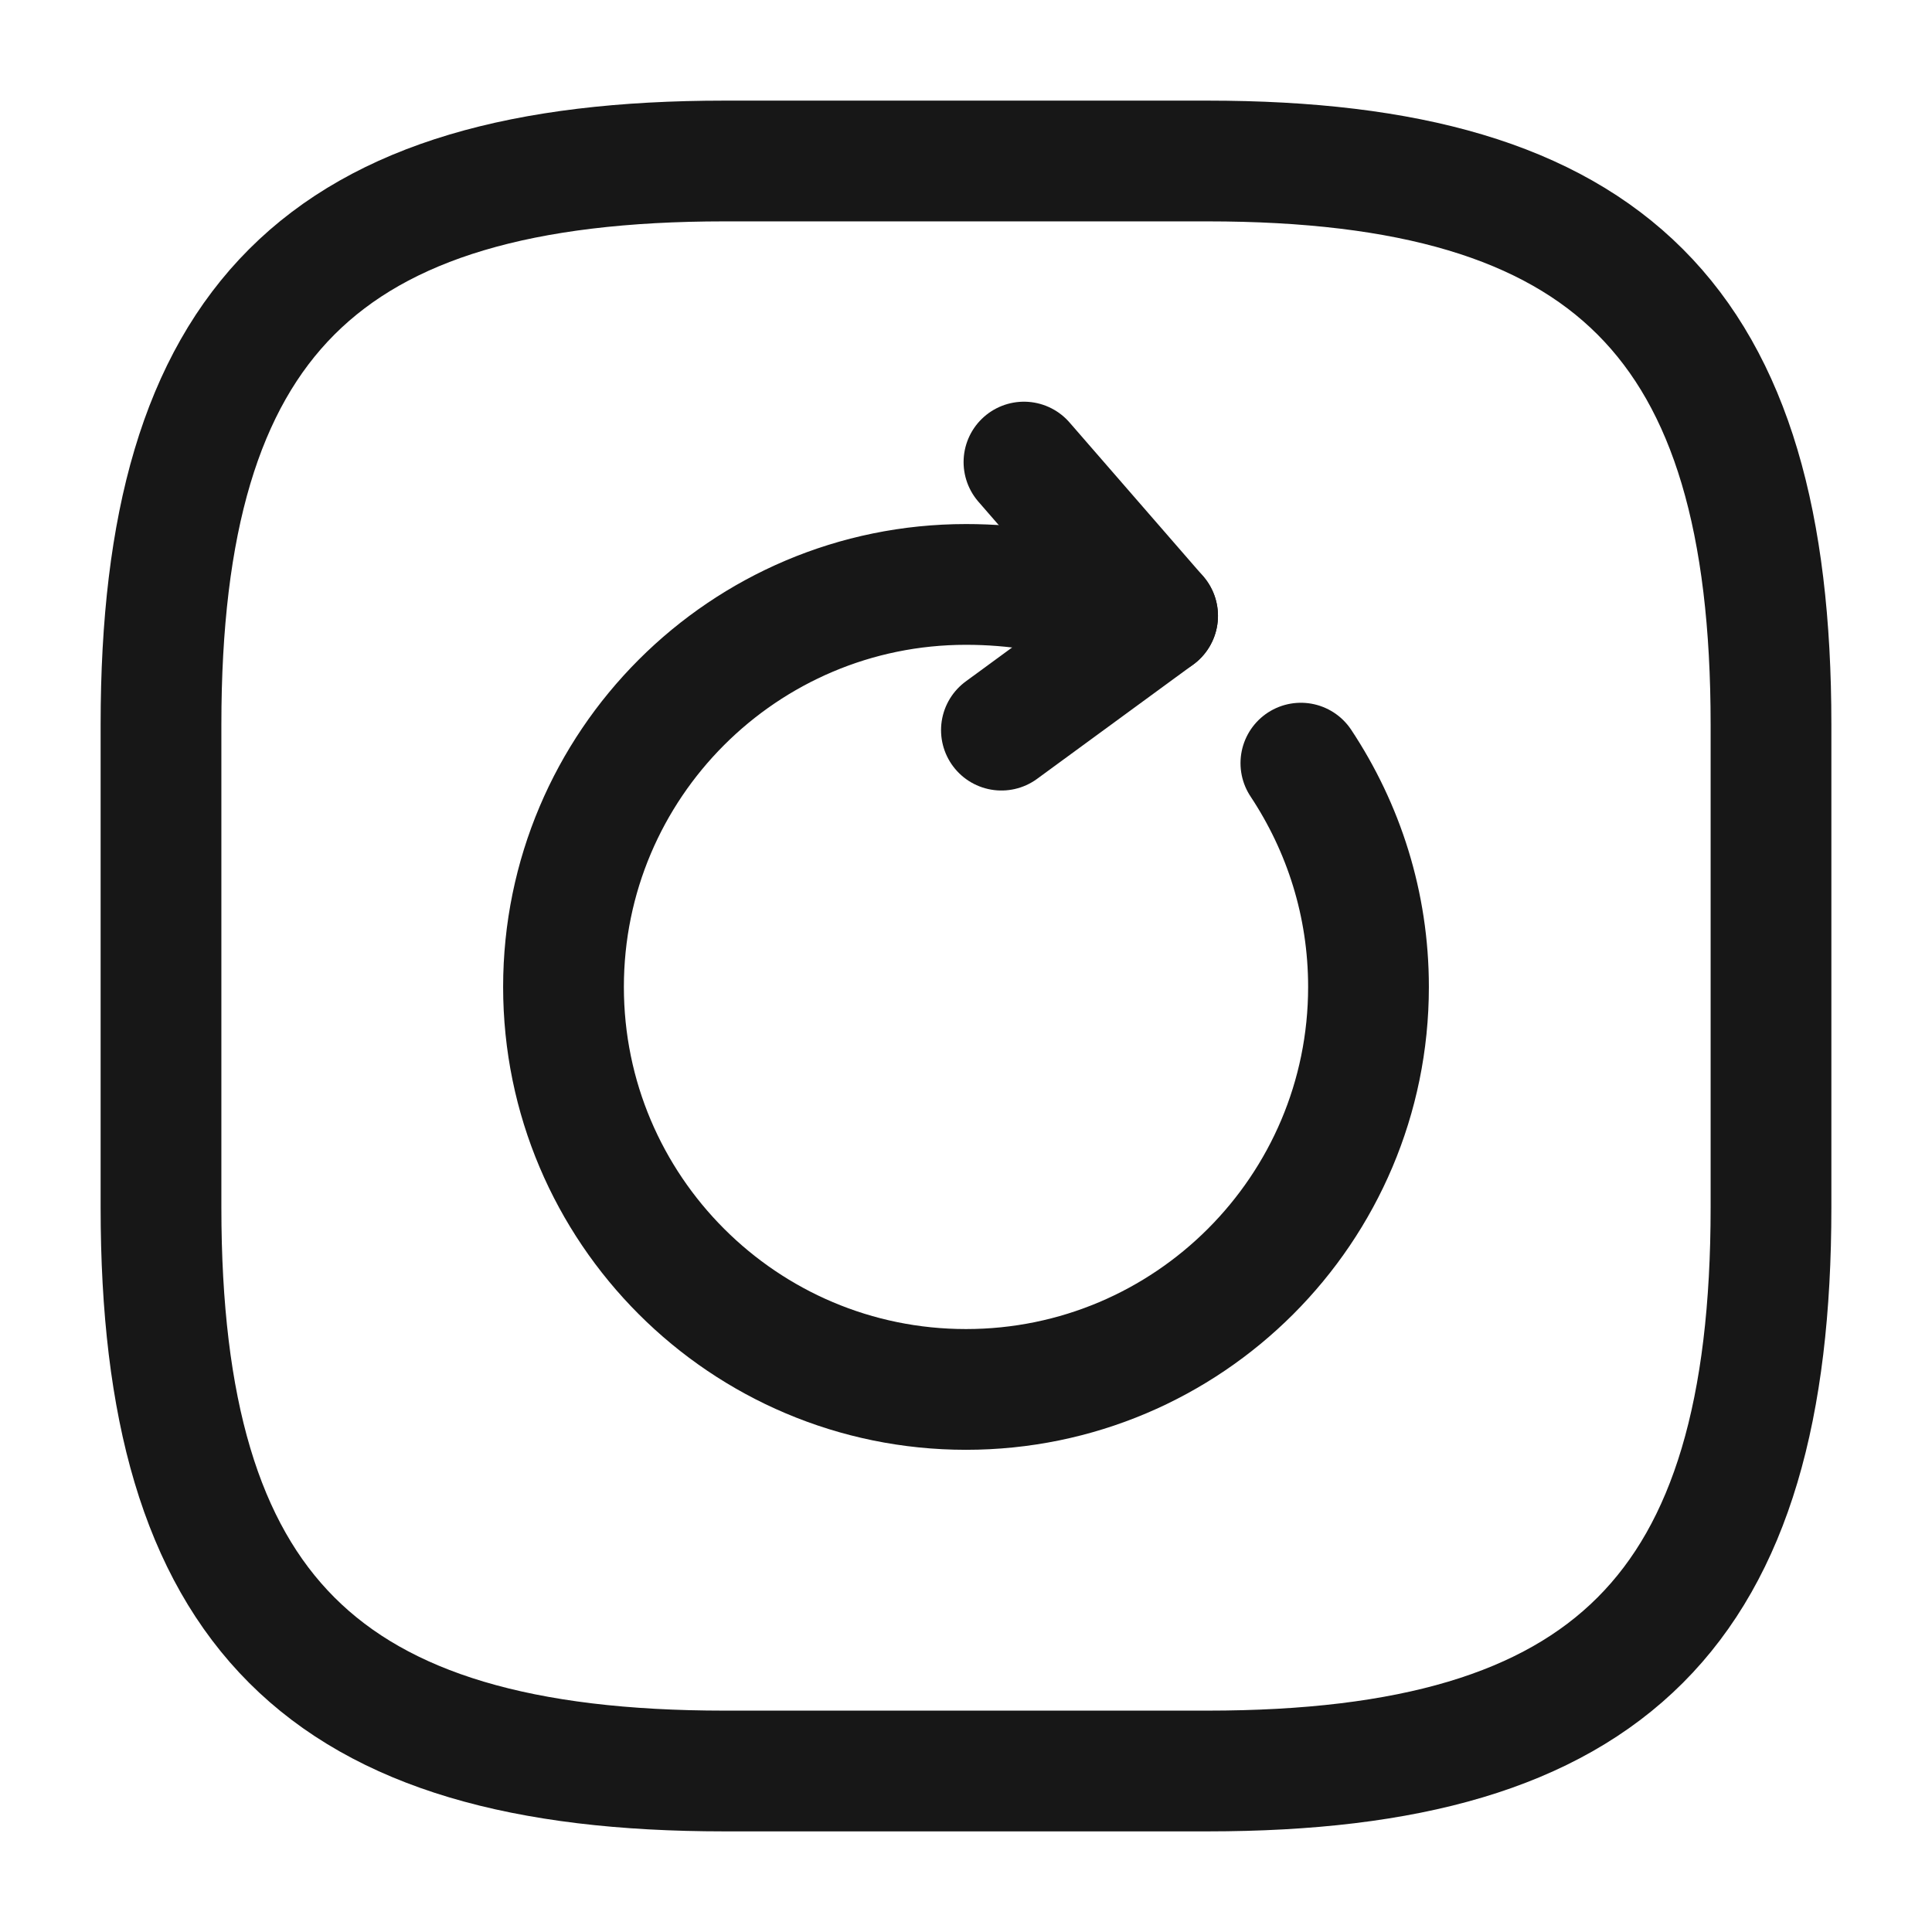
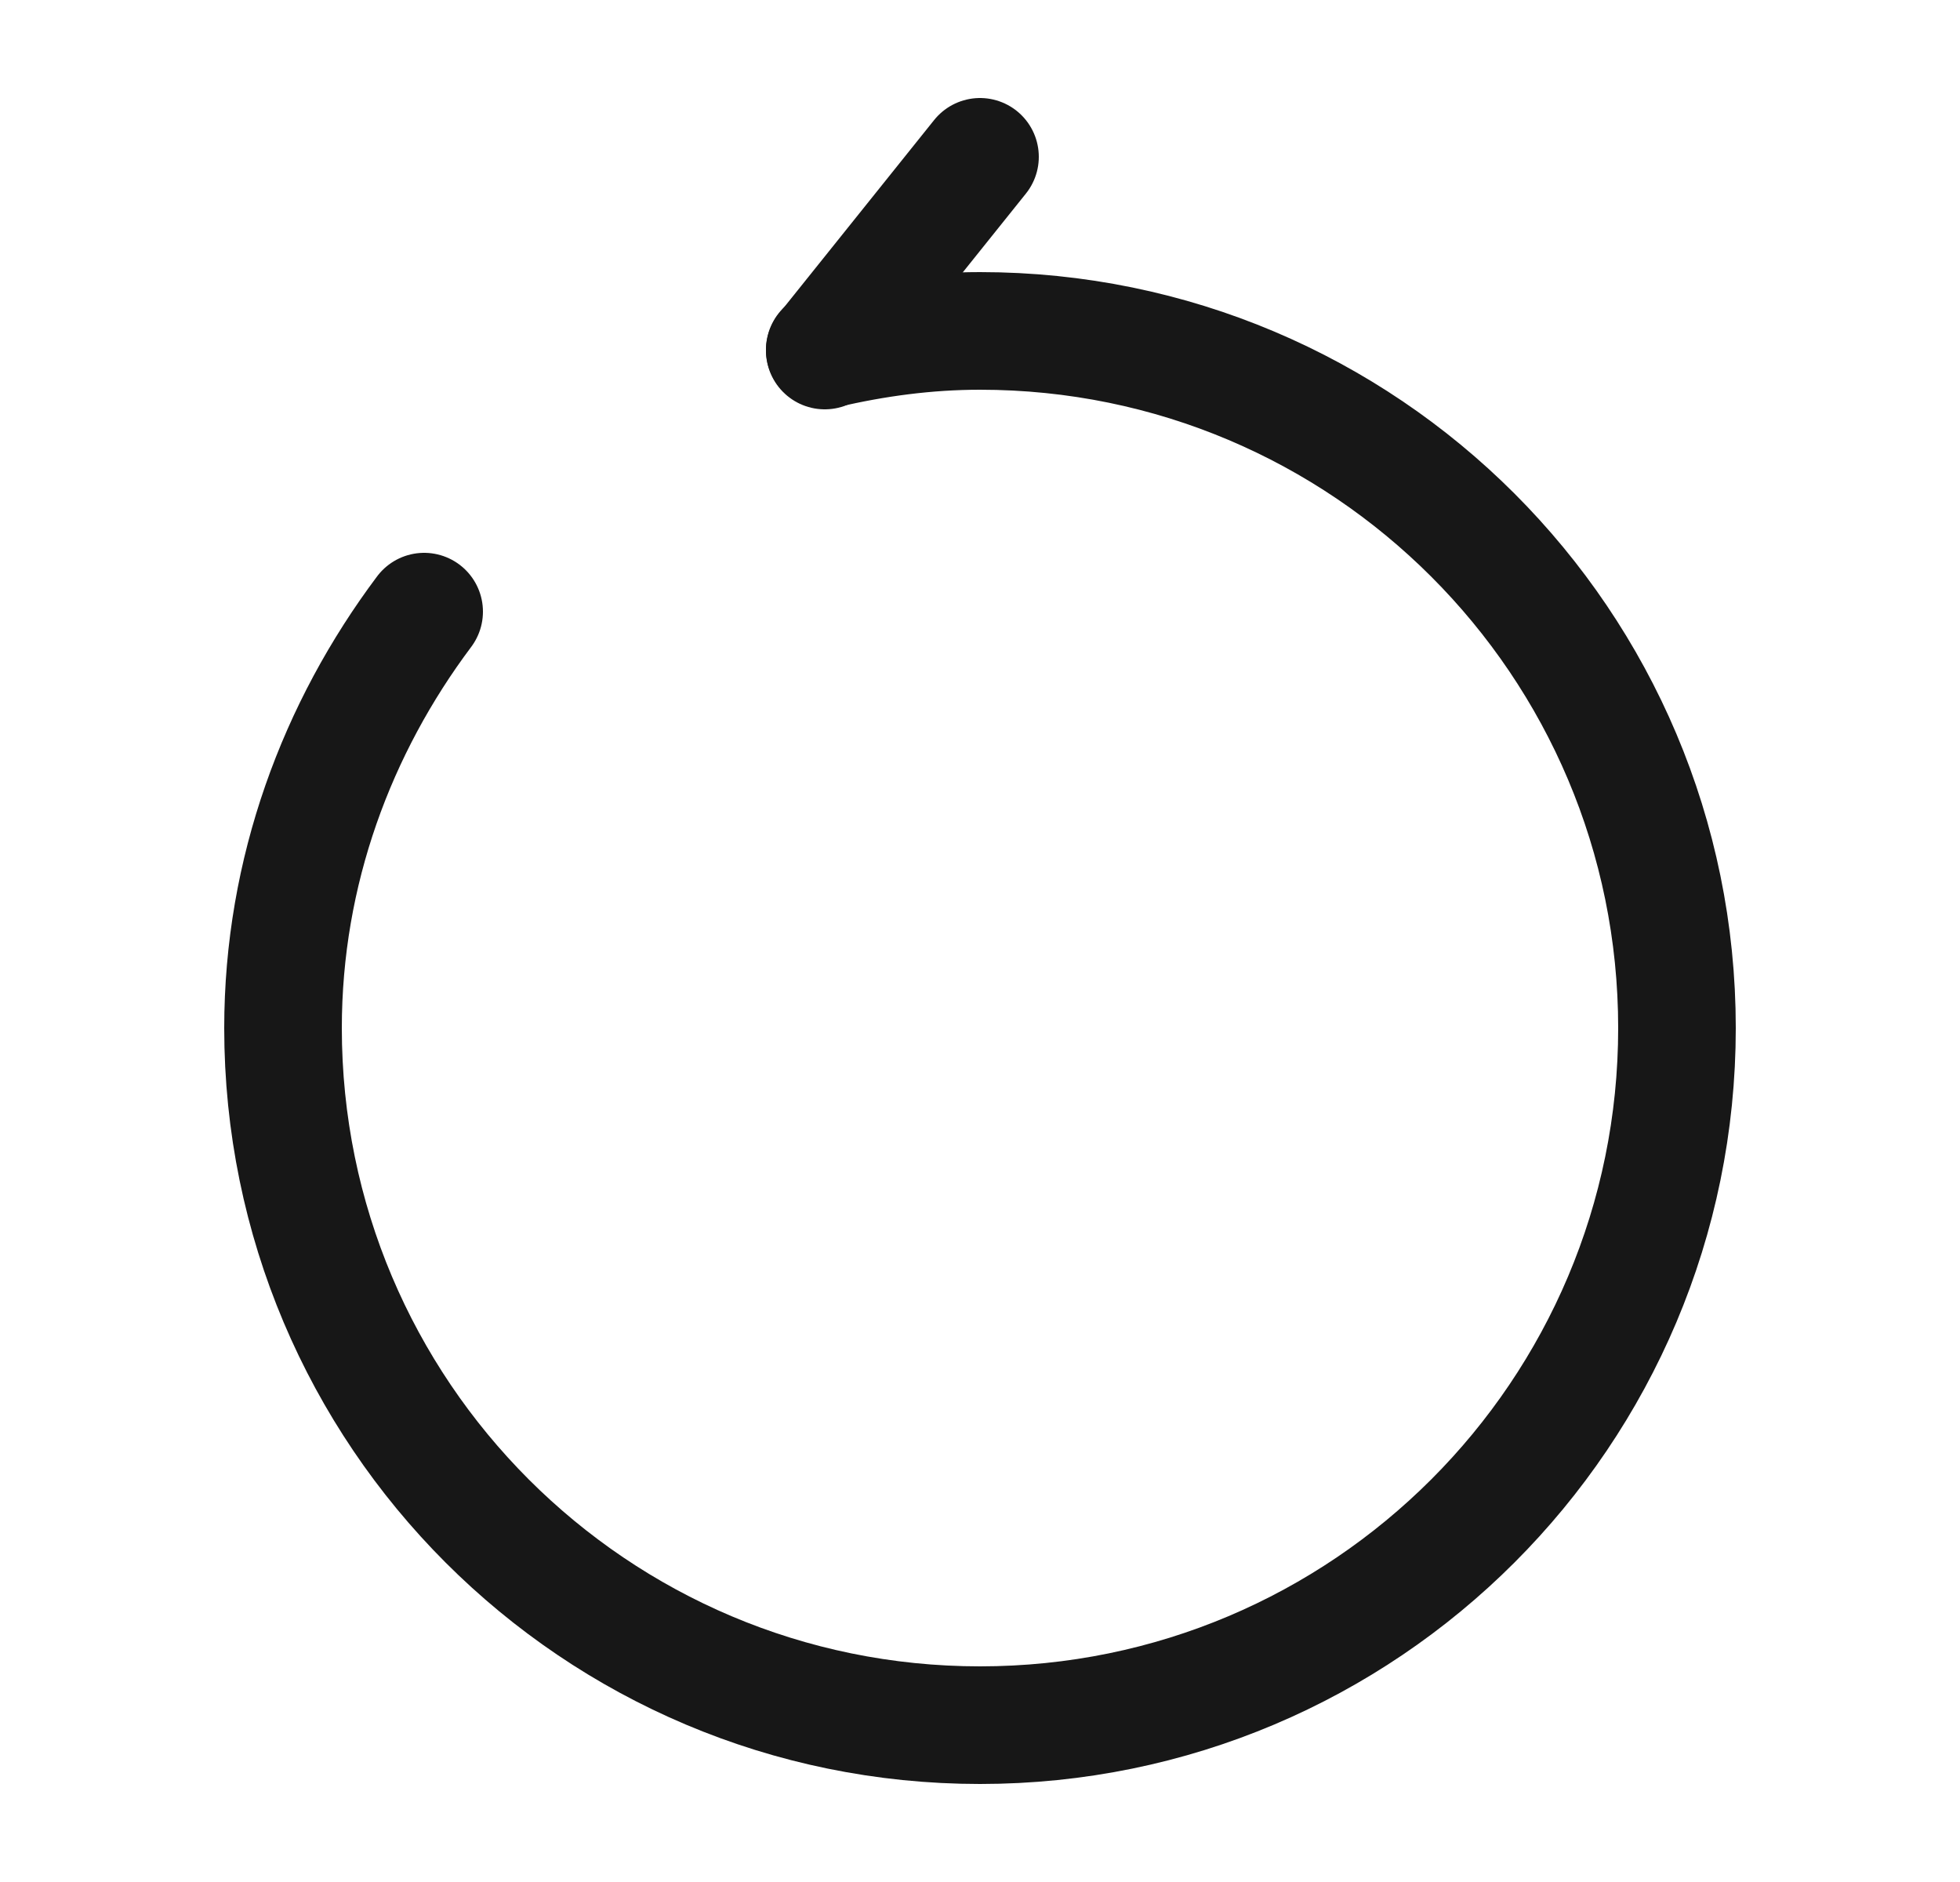
- <svg xmlns="http://www.w3.org/2000/svg" width="24" height="24" viewBox="0 0 24 24" fill="none">
-   <path d="M9 22H15C20 22 22 20 22 15V9C22 4 20 2 15 2H9C4 2 2 4 2 9V15C2 20 4 22 9 22Z" stroke="#171717" stroke-width="1.5" stroke-linecap="round" stroke-linejoin="round" />
-   <path d="M13.67 7.51C13.17 7.36 12.62 7.26 12 7.26C9.24 7.26 7 9.5 7 12.26C7 15.02 9.24 17.26 12 17.26C14.76 17.26 17 15.02 17 12.26C17 11.23 16.69 10.28 16.16 9.48" stroke="#171717" stroke-width="1.5" stroke-linecap="round" stroke-linejoin="round" />
-   <path d="M14.38 7.65L12.72 5.74" stroke="#171717" stroke-width="1.5" stroke-linecap="round" stroke-linejoin="round" />
-   <path d="M14.38 7.65L12.44 9.07" stroke="#171717" stroke-width="1.5" stroke-linecap="round" stroke-linejoin="round" />
+ <svg xmlns="http://www.w3.org/2000/svg" width="25" height="24" viewBox="0 0 25 24" fill="none">
+   <path d="M10.52 4.47L12.5 2" stroke="#171717" stroke-width="1.5" stroke-linecap="round" stroke-linejoin="round" />
+   <path d="M5.41 7.8C4.3 9.28 3.61 11.11 3.61 13.11C3.61 18.02 7.59 22 12.5 22C17.41 22 21.39 18.02 21.39 13.11C21.39 8.2 17.41 4.22 12.5 4.22C11.82 4.22 11.16 4.31 10.52 4.46" stroke="#171717" stroke-width="1.5" stroke-linecap="round" stroke-linejoin="round" />
</svg>
